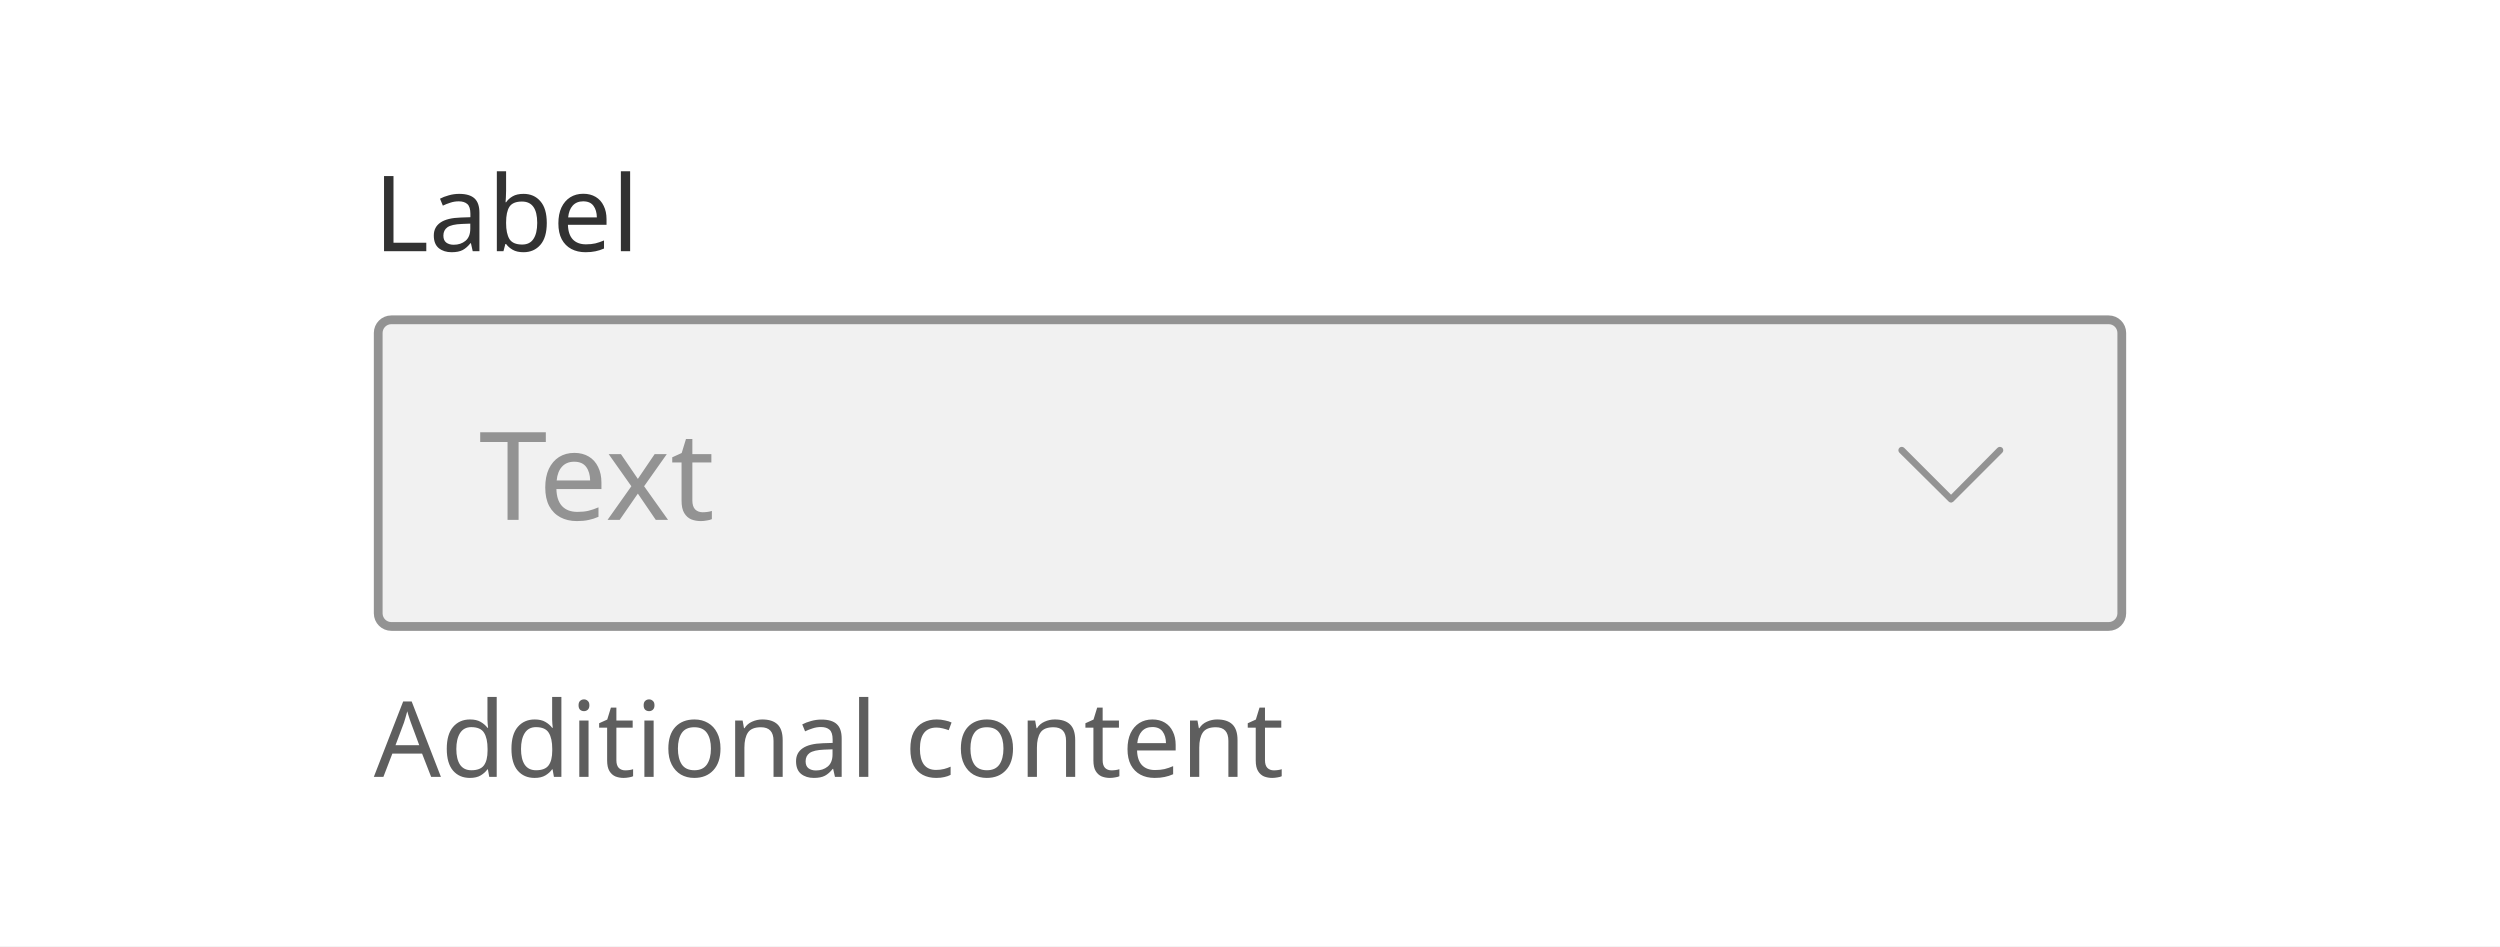
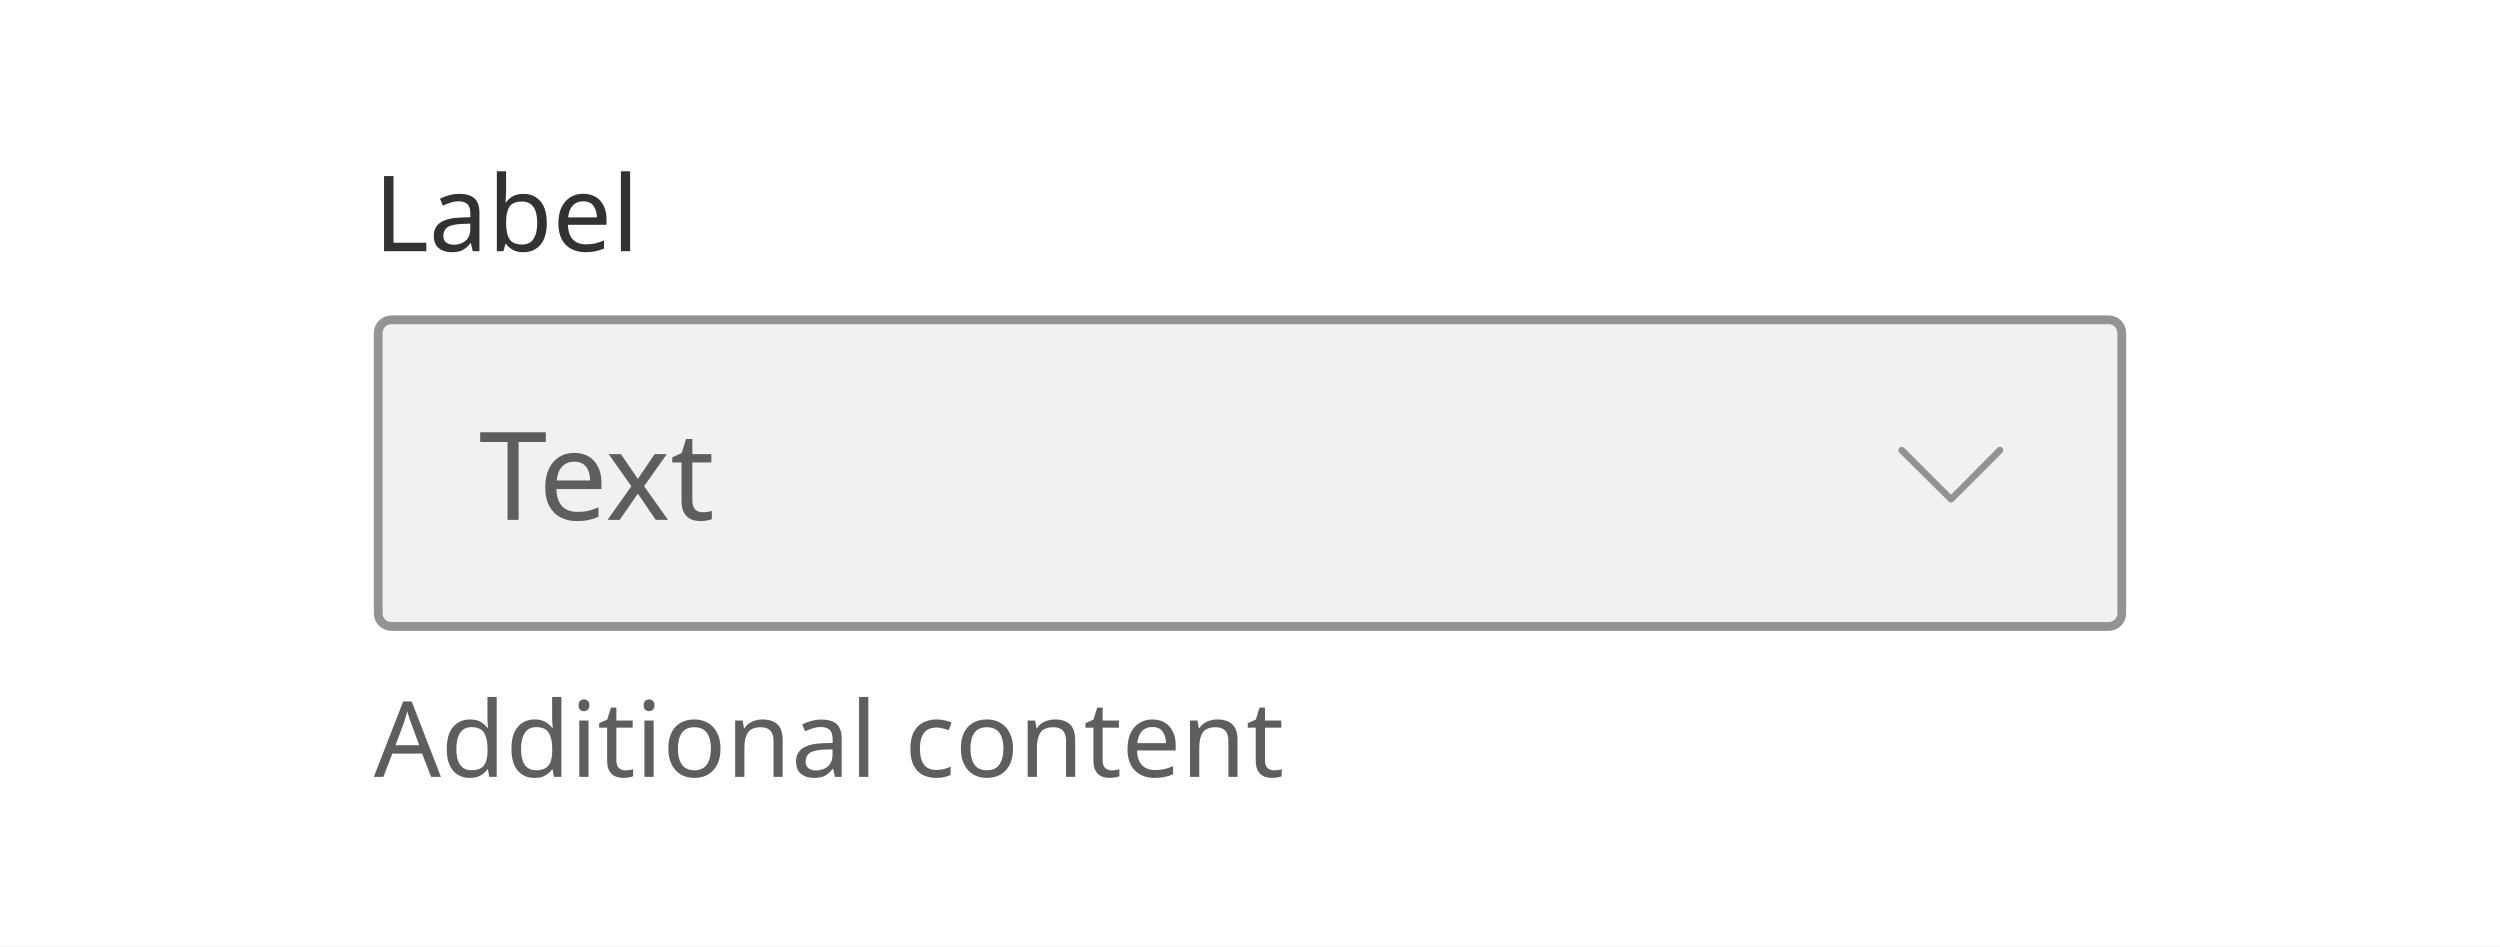
<svg xmlns="http://www.w3.org/2000/svg" width="428" height="162" viewBox="0 0 428 162" fill="none">
  <rect width="428" height="162" fill="white" />
  <path d="M65.746 43V30.148H67.366V41.56H72.982V43H65.746ZM78.624 33.19C79.799 33.19 80.669 33.448 81.234 33.964C81.797 34.48 82.079 35.302 82.079 36.43V43H80.927L80.621 41.632H80.549C80.129 42.16 79.686 42.55 79.218 42.802C78.749 43.054 78.114 43.18 77.309 43.18C76.433 43.18 75.707 42.952 75.132 42.496C74.555 42.028 74.267 41.302 74.267 40.318C74.267 39.358 74.645 38.62 75.401 38.104C76.157 37.576 77.322 37.288 78.894 37.24L80.531 37.186V36.61C80.531 35.806 80.358 35.248 80.01 34.936C79.662 34.624 79.169 34.468 78.534 34.468C78.029 34.468 77.549 34.546 77.094 34.702C76.638 34.846 76.212 35.014 75.816 35.206L75.329 34.018C75.749 33.79 76.248 33.598 76.823 33.442C77.4 33.274 77.999 33.19 78.624 33.19ZM80.513 38.284L79.091 38.338C77.891 38.386 77.058 38.578 76.59 38.914C76.133 39.25 75.906 39.724 75.906 40.336C75.906 40.876 76.067 41.272 76.391 41.524C76.728 41.776 77.153 41.902 77.669 41.902C78.474 41.902 79.145 41.68 79.686 41.236C80.237 40.78 80.513 40.084 80.513 39.148V38.284ZM86.643 29.32V32.65C86.643 33.058 86.631 33.442 86.607 33.802C86.595 34.15 86.577 34.426 86.553 34.63H86.643C86.919 34.222 87.297 33.88 87.777 33.604C88.257 33.328 88.875 33.19 89.631 33.19C90.831 33.19 91.791 33.61 92.511 34.45C93.243 35.278 93.609 36.52 93.609 38.176C93.609 39.832 93.243 41.08 92.511 41.92C91.779 42.76 90.819 43.18 89.631 43.18C88.875 43.18 88.257 43.042 87.777 42.766C87.297 42.49 86.919 42.16 86.643 41.776H86.517L86.193 43H85.059V29.32H86.643ZM89.361 34.504C88.329 34.504 87.615 34.798 87.219 35.386C86.835 35.974 86.643 36.886 86.643 38.122V38.194C86.643 39.382 86.835 40.294 87.219 40.93C87.615 41.554 88.341 41.866 89.397 41.866C90.261 41.866 90.903 41.548 91.323 40.912C91.755 40.276 91.971 39.358 91.971 38.158C91.971 35.722 91.101 34.504 89.361 34.504ZM99.859 33.172C100.676 33.172 101.384 33.352 101.984 33.712C102.584 34.072 103.04 34.582 103.352 35.242C103.676 35.89 103.838 36.652 103.838 37.528V38.482H97.231C97.255 39.574 97.531 40.408 98.059 40.984C98.6 41.548 99.35 41.83 100.31 41.83C100.922 41.83 101.462 41.776 101.93 41.668C102.41 41.548 102.902 41.38 103.406 41.164V42.55C102.914 42.766 102.428 42.922 101.948 43.018C101.468 43.126 100.898 43.18 100.238 43.18C99.314 43.18 98.504 42.994 97.808 42.622C97.112 42.25 96.566 41.698 96.169 40.966C95.785 40.234 95.594 39.328 95.594 38.248C95.594 37.192 95.767 36.286 96.115 35.53C96.475 34.774 96.974 34.192 97.609 33.784C98.257 33.376 99.007 33.172 99.859 33.172ZM99.841 34.468C99.085 34.468 98.486 34.714 98.041 35.206C97.609 35.686 97.352 36.358 97.267 37.222H102.182C102.17 36.406 101.978 35.746 101.606 35.242C101.234 34.726 100.646 34.468 99.841 34.468ZM107.878 43H106.294V29.32H107.878V43Z" fill="#323232" />
  <rect x="64.75" y="54.75" width="298.5" height="52.5" rx="2.25" fill="#F1F1F1" />
-   <path d="M88.783 89H86.893V75.665H82.21V74.006H93.445V75.665H88.783V89ZM98.324 77.534C99.276 77.534 100.102 77.744 100.802 78.164C101.502 78.584 102.034 79.179 102.398 79.949C102.776 80.705 102.965 81.594 102.965 82.616V83.729H95.258C95.286 85.003 95.608 85.976 96.224 86.648C96.854 87.306 97.729 87.635 98.849 87.635C99.563 87.635 100.193 87.572 100.739 87.446C101.299 87.306 101.873 87.11 102.461 86.858V88.475C101.887 88.727 101.32 88.909 100.76 89.021C100.2 89.147 99.535 89.21 98.765 89.21C97.687 89.21 96.742 88.993 95.93 88.559C95.118 88.125 94.481 87.481 94.019 86.627C93.571 85.773 93.347 84.716 93.347 83.456C93.347 82.224 93.55 81.167 93.956 80.285C94.376 79.403 94.957 78.724 95.699 78.248C96.455 77.772 97.33 77.534 98.324 77.534ZM98.303 79.046C97.421 79.046 96.721 79.333 96.203 79.907C95.699 80.467 95.398 81.251 95.3 82.259H101.033C101.019 81.307 100.795 80.537 100.361 79.949C99.927 79.347 99.241 79.046 98.303 79.046ZM108.088 83.246L104.203 77.744H106.303L109.201 81.986L112.078 77.744H114.157L110.272 83.246L114.367 89H112.267L109.201 84.506L106.093 89H104.014L108.088 83.246ZM120.295 87.698C120.575 87.698 120.862 87.677 121.156 87.635C121.45 87.593 121.688 87.537 121.87 87.467V88.874C121.674 88.972 121.394 89.049 121.03 89.105C120.666 89.175 120.316 89.21 119.98 89.21C119.392 89.21 118.846 89.112 118.342 88.916C117.852 88.706 117.453 88.349 117.145 87.845C116.837 87.341 116.683 86.634 116.683 85.724V79.172H115.087V78.29L116.704 77.555L117.439 75.161H118.531V77.744H121.786V79.172H118.531V85.682C118.531 86.368 118.692 86.879 119.014 87.215C119.35 87.537 119.777 87.698 120.295 87.698Z" fill="#939393" />
+   <rect x="64.75" y="54.75" width="298.5" height="52.5" rx="2.25" stroke="#939393" stroke-width="1.5" />
+   <path d="M88.783 89H86.893V75.665H82.21V74.006H93.445V75.665H88.783V89ZM98.324 77.534C99.276 77.534 100.102 77.744 100.802 78.164C101.502 78.584 102.034 79.179 102.398 79.949C102.776 80.705 102.965 81.594 102.965 82.616V83.729H95.258C95.286 85.003 95.608 85.976 96.224 86.648C96.854 87.306 97.729 87.635 98.849 87.635C99.563 87.635 100.193 87.572 100.739 87.446C101.299 87.306 101.873 87.11 102.461 86.858V88.475C101.887 88.727 101.32 88.909 100.76 89.021C100.2 89.147 99.535 89.21 98.765 89.21C97.687 89.21 96.742 88.993 95.93 88.559C95.118 88.125 94.481 87.481 94.019 86.627C93.571 85.773 93.347 84.716 93.347 83.456C93.347 82.224 93.55 81.167 93.956 80.285C94.376 79.403 94.957 78.724 95.699 78.248C96.455 77.772 97.33 77.534 98.324 77.534ZM98.303 79.046C97.421 79.046 96.721 79.333 96.203 79.907C95.699 80.467 95.398 81.251 95.3 82.259H101.033C101.019 81.307 100.795 80.537 100.361 79.949C99.927 79.347 99.241 79.046 98.303 79.046ZM108.088 83.246L104.203 77.744H106.303L109.201 81.986L112.078 77.744H114.157L110.272 83.246L114.367 89H112.267L109.201 84.506L106.093 89H104.014L108.088 83.246ZM120.295 87.698C120.575 87.698 120.862 87.677 121.156 87.635C121.45 87.593 121.688 87.537 121.87 87.467V88.874C121.674 88.972 121.394 89.049 121.03 89.105C120.666 89.175 120.316 89.21 119.98 89.21C119.392 89.21 118.846 89.112 118.342 88.916C117.852 88.706 117.453 88.349 117.145 87.845C116.837 87.341 116.683 86.634 116.683 85.724V79.172H115.087V78.29L116.704 77.555L117.439 75.161H118.531V77.744H121.786V79.172H118.531V85.682C118.531 86.368 118.692 86.879 119.014 87.215C119.35 87.537 119.777 87.698 120.295 87.698Z" fill="#5E5E5E" />
  <path d="M334.019 86.044C333.869 86.044 333.719 85.969 333.644 85.894L325.169 77.494C324.944 77.269 324.944 76.894 325.169 76.669C325.394 76.444 325.769 76.444 325.994 76.669L334.019 84.694L341.969 76.669C342.194 76.444 342.569 76.444 342.794 76.669C343.019 76.894 343.019 77.269 342.794 77.494L334.394 85.894C334.244 85.969 334.169 86.044 334.019 86.044Z" fill="#939393" />
-   <rect x="64.75" y="54.75" width="298.5" height="52.5" rx="2.25" stroke="#939393" stroke-width="1.5" />
  <path d="M73.81 133L72.262 129.022H67.168L65.638 133H64L69.022 120.094H70.48L75.484 133H73.81ZM71.776 127.582L70.336 123.694C70.3 123.598 70.24 123.424 70.156 123.172C70.072 122.92 69.988 122.662 69.904 122.398C69.832 122.122 69.772 121.912 69.724 121.768C69.628 122.14 69.526 122.506 69.418 122.866C69.322 123.214 69.238 123.49 69.166 123.694L67.708 127.582H71.776ZM80.446 133.18C79.246 133.18 78.286 132.766 77.566 131.938C76.846 131.098 76.486 129.85 76.486 128.194C76.486 126.538 76.846 125.29 77.566 124.45C78.298 123.598 79.264 123.172 80.464 123.172C81.208 123.172 81.814 123.31 82.282 123.586C82.762 123.862 83.152 124.198 83.452 124.594H83.56C83.536 124.438 83.512 124.21 83.488 123.91C83.464 123.598 83.452 123.352 83.452 123.172V119.32H85.036V133H83.758L83.524 131.704H83.452C83.164 132.112 82.78 132.46 82.3 132.748C81.82 133.036 81.202 133.18 80.446 133.18ZM80.698 131.866C81.718 131.866 82.432 131.59 82.84 131.038C83.26 130.474 83.47 129.628 83.47 128.5V128.212C83.47 127.012 83.272 126.094 82.876 125.458C82.48 124.81 81.748 124.486 80.68 124.486C79.828 124.486 79.186 124.828 78.754 125.512C78.334 126.184 78.124 127.09 78.124 128.23C78.124 129.382 78.334 130.276 78.754 130.912C79.186 131.548 79.834 131.866 80.698 131.866ZM91.52 133.18C90.32 133.18 89.36 132.766 88.64 131.938C87.92 131.098 87.56 129.85 87.56 128.194C87.56 126.538 87.92 125.29 88.64 124.45C89.372 123.598 90.338 123.172 91.538 123.172C92.282 123.172 92.888 123.31 93.356 123.586C93.836 123.862 94.226 124.198 94.526 124.594H94.634C94.61 124.438 94.586 124.21 94.562 123.91C94.538 123.598 94.526 123.352 94.526 123.172V119.32H96.11V133H94.832L94.598 131.704H94.526C94.238 132.112 93.854 132.46 93.374 132.748C92.894 133.036 92.276 133.18 91.52 133.18ZM91.772 131.866C92.792 131.866 93.506 131.59 93.914 131.038C94.334 130.474 94.544 129.628 94.544 128.5V128.212C94.544 127.012 94.346 126.094 93.95 125.458C93.554 124.81 92.822 124.486 91.754 124.486C90.902 124.486 90.26 124.828 89.828 125.512C89.408 126.184 89.198 127.09 89.198 128.23C89.198 129.382 89.408 130.276 89.828 130.912C90.26 131.548 90.908 131.866 91.772 131.866ZM99.984 119.734C100.225 119.734 100.435 119.818 100.615 119.986C100.807 120.142 100.903 120.394 100.903 120.742C100.903 121.09 100.807 121.348 100.615 121.516C100.435 121.672 100.225 121.75 99.984 121.75C99.721 121.75 99.499 121.672 99.319 121.516C99.138 121.348 99.049 121.09 99.049 120.742C99.049 120.394 99.138 120.142 99.319 119.986C99.499 119.818 99.721 119.734 99.984 119.734ZM100.759 123.352V133H99.174V123.352H100.759ZM107.037 131.884C107.277 131.884 107.523 131.866 107.775 131.83C108.027 131.794 108.231 131.746 108.387 131.686V132.892C108.219 132.976 107.979 133.042 107.667 133.09C107.355 133.15 107.055 133.18 106.767 133.18C106.263 133.18 105.795 133.096 105.363 132.928C104.943 132.748 104.601 132.442 104.337 132.01C104.073 131.578 103.941 130.972 103.941 130.192V124.576H102.573V123.82L103.959 123.19L104.589 121.138H105.525V123.352H108.315V124.576H105.525V130.156C105.525 130.744 105.663 131.182 105.939 131.47C106.227 131.746 106.593 131.884 107.037 131.884ZM111.129 119.734C111.369 119.734 111.579 119.818 111.759 119.986C111.951 120.142 112.047 120.394 112.047 120.742C112.047 121.09 111.951 121.348 111.759 121.516C111.579 121.672 111.369 121.75 111.129 121.75C110.865 121.75 110.643 121.672 110.463 121.516C110.283 121.348 110.193 121.09 110.193 120.742C110.193 120.394 110.283 120.142 110.463 119.986C110.643 119.818 110.865 119.734 111.129 119.734ZM111.903 123.352V133H110.319V123.352H111.903ZM123.348 128.158C123.348 129.754 122.94 130.99 122.124 131.866C121.32 132.742 120.228 133.18 118.848 133.18C117.996 133.18 117.234 132.988 116.562 132.604C115.902 132.208 115.38 131.638 114.996 130.894C114.612 130.138 114.42 129.226 114.42 128.158C114.42 126.562 114.816 125.332 115.608 124.468C116.412 123.604 117.51 123.172 118.902 123.172C119.766 123.172 120.534 123.37 121.206 123.766C121.878 124.15 122.4 124.714 122.772 125.458C123.156 126.19 123.348 127.09 123.348 128.158ZM116.058 128.158C116.058 129.298 116.28 130.204 116.724 130.876C117.18 131.536 117.9 131.866 118.884 131.866C119.856 131.866 120.57 131.536 121.026 130.876C121.482 130.204 121.71 129.298 121.71 128.158C121.71 127.018 121.482 126.124 121.026 125.476C120.57 124.828 119.85 124.504 118.866 124.504C117.882 124.504 117.168 124.828 116.724 125.476C116.28 126.124 116.058 127.018 116.058 128.158ZM130.502 123.172C131.654 123.172 132.524 123.454 133.112 124.018C133.7 124.582 133.994 125.482 133.994 126.718V133H132.428V126.826C132.428 125.278 131.708 124.504 130.268 124.504C129.2 124.504 128.462 124.804 128.054 125.404C127.646 126.004 127.442 126.868 127.442 127.996V133H125.858V123.352H127.136L127.37 124.666H127.46C127.772 124.162 128.204 123.79 128.756 123.55C129.308 123.298 129.89 123.172 130.502 123.172ZM140.639 123.19C141.815 123.19 142.685 123.448 143.249 123.964C143.813 124.48 144.095 125.302 144.095 126.43V133H142.943L142.637 131.632H142.565C142.145 132.16 141.701 132.55 141.233 132.802C140.765 133.054 140.129 133.18 139.325 133.18C138.449 133.18 137.723 132.952 137.147 132.496C136.571 132.028 136.283 131.302 136.283 130.318C136.283 129.358 136.661 128.62 137.417 128.104C138.173 127.576 139.337 127.288 140.909 127.24L142.547 127.186V126.61C142.547 125.806 142.373 125.248 142.025 124.936C141.677 124.624 141.185 124.468 140.549 124.468C140.045 124.468 139.565 124.546 139.109 124.702C138.653 124.846 138.227 125.014 137.831 125.206L137.345 124.018C137.765 123.79 138.263 123.598 138.839 123.442C139.415 123.274 140.015 123.19 140.639 123.19ZM142.529 128.284L141.107 128.338C139.907 128.386 139.073 128.578 138.605 128.914C138.149 129.25 137.921 129.724 137.921 130.336C137.921 130.876 138.083 131.272 138.407 131.524C138.743 131.776 139.169 131.902 139.685 131.902C140.489 131.902 141.161 131.68 141.701 131.236C142.253 130.78 142.529 130.084 142.529 129.148V128.284ZM148.659 133H147.075V119.32H148.659V133ZM160.261 133.18C159.397 133.18 158.635 133.006 157.975 132.658C157.315 132.31 156.793 131.77 156.409 131.038C156.037 130.306 155.851 129.37 155.851 128.23C155.851 127.042 156.043 126.076 156.427 125.332C156.823 124.588 157.363 124.042 158.047 123.694C158.731 123.346 159.505 123.172 160.369 123.172C160.849 123.172 161.317 123.226 161.773 123.334C162.241 123.43 162.619 123.55 162.907 123.694L162.421 125.008C162.133 124.9 161.797 124.798 161.413 124.702C161.029 124.606 160.669 124.558 160.333 124.558C158.437 124.558 157.489 125.776 157.489 128.212C157.489 129.376 157.717 130.27 158.173 130.894C158.641 131.506 159.331 131.812 160.243 131.812C160.759 131.812 161.221 131.758 161.629 131.65C162.037 131.542 162.409 131.41 162.745 131.254V132.658C162.421 132.826 162.061 132.952 161.665 133.036C161.281 133.132 160.813 133.18 160.261 133.18ZM173.428 128.158C173.428 129.754 173.02 130.99 172.204 131.866C171.4 132.742 170.308 133.18 168.928 133.18C168.076 133.18 167.314 132.988 166.642 132.604C165.982 132.208 165.46 131.638 165.076 130.894C164.692 130.138 164.5 129.226 164.5 128.158C164.5 126.562 164.896 125.332 165.688 124.468C166.492 123.604 167.59 123.172 168.982 123.172C169.846 123.172 170.614 123.37 171.286 123.766C171.958 124.15 172.48 124.714 172.852 125.458C173.236 126.19 173.428 127.09 173.428 128.158ZM166.138 128.158C166.138 129.298 166.36 130.204 166.804 130.876C167.26 131.536 167.98 131.866 168.964 131.866C169.936 131.866 170.65 131.536 171.106 130.876C171.562 130.204 171.79 129.298 171.79 128.158C171.79 127.018 171.562 126.124 171.106 125.476C170.65 124.828 169.93 124.504 168.946 124.504C167.962 124.504 167.248 124.828 166.804 125.476C166.36 126.124 166.138 127.018 166.138 128.158ZM180.582 123.172C181.734 123.172 182.604 123.454 183.192 124.018C183.78 124.582 184.074 125.482 184.074 126.718V133H182.508V126.826C182.508 125.278 181.788 124.504 180.348 124.504C179.28 124.504 178.542 124.804 178.134 125.404C177.726 126.004 177.522 126.868 177.522 127.996V133H175.938V123.352H177.216L177.45 124.666H177.54C177.852 124.162 178.284 123.79 178.836 123.55C179.388 123.298 179.97 123.172 180.582 123.172ZM190.287 131.884C190.527 131.884 190.773 131.866 191.025 131.83C191.277 131.794 191.481 131.746 191.637 131.686V132.892C191.469 132.976 191.229 133.042 190.917 133.09C190.605 133.15 190.305 133.18 190.017 133.18C189.513 133.18 189.045 133.096 188.613 132.928C188.193 132.748 187.851 132.442 187.587 132.01C187.323 131.578 187.191 130.972 187.191 130.192V124.576H185.823V123.82L187.209 123.19L187.839 121.138H188.775V123.352H191.565V124.576H188.775V130.156C188.775 130.744 188.913 131.182 189.189 131.47C189.477 131.746 189.843 131.884 190.287 131.884ZM197.295 123.172C198.111 123.172 198.819 123.352 199.419 123.712C200.019 124.072 200.475 124.582 200.787 125.242C201.111 125.89 201.273 126.652 201.273 127.528V128.482H194.667C194.691 129.574 194.967 130.408 195.495 130.984C196.035 131.548 196.785 131.83 197.745 131.83C198.357 131.83 198.897 131.776 199.365 131.668C199.845 131.548 200.337 131.38 200.841 131.164V132.55C200.349 132.766 199.863 132.922 199.383 133.018C198.903 133.126 198.333 133.18 197.673 133.18C196.749 133.18 195.939 132.994 195.243 132.622C194.547 132.25 194.001 131.698 193.605 130.966C193.221 130.234 193.029 129.328 193.029 128.248C193.029 127.192 193.203 126.286 193.551 125.53C193.911 124.774 194.409 124.192 195.045 123.784C195.693 123.376 196.443 123.172 197.295 123.172ZM197.277 124.468C196.521 124.468 195.921 124.714 195.477 125.206C195.045 125.686 194.787 126.358 194.703 127.222H199.617C199.605 126.406 199.413 125.746 199.041 125.242C198.669 124.726 198.081 124.468 197.277 124.468ZM208.373 123.172C209.525 123.172 210.395 123.454 210.983 124.018C211.571 124.582 211.865 125.482 211.865 126.718V133H210.299V126.826C210.299 125.278 209.579 124.504 208.139 124.504C207.071 124.504 206.333 124.804 205.925 125.404C205.517 126.004 205.313 126.868 205.313 127.996V133H203.729V123.352H205.007L205.241 124.666H205.331C205.643 124.162 206.075 123.79 206.627 123.55C207.179 123.298 207.761 123.172 208.373 123.172ZM218.078 131.884C218.318 131.884 218.564 131.866 218.816 131.83C219.068 131.794 219.272 131.746 219.428 131.686V132.892C219.26 132.976 219.02 133.042 218.708 133.09C218.396 133.15 218.096 133.18 217.808 133.18C217.304 133.18 216.836 133.096 216.404 132.928C215.984 132.748 215.642 132.442 215.378 132.01C215.114 131.578 214.982 130.972 214.982 130.192V124.576H213.614V123.82L215 123.19L215.63 121.138H216.566V123.352H219.356V124.576H216.566V130.156C216.566 130.744 216.704 131.182 216.98 131.47C217.268 131.746 217.634 131.884 218.078 131.884Z" fill="#5E5E5E" />
</svg>
